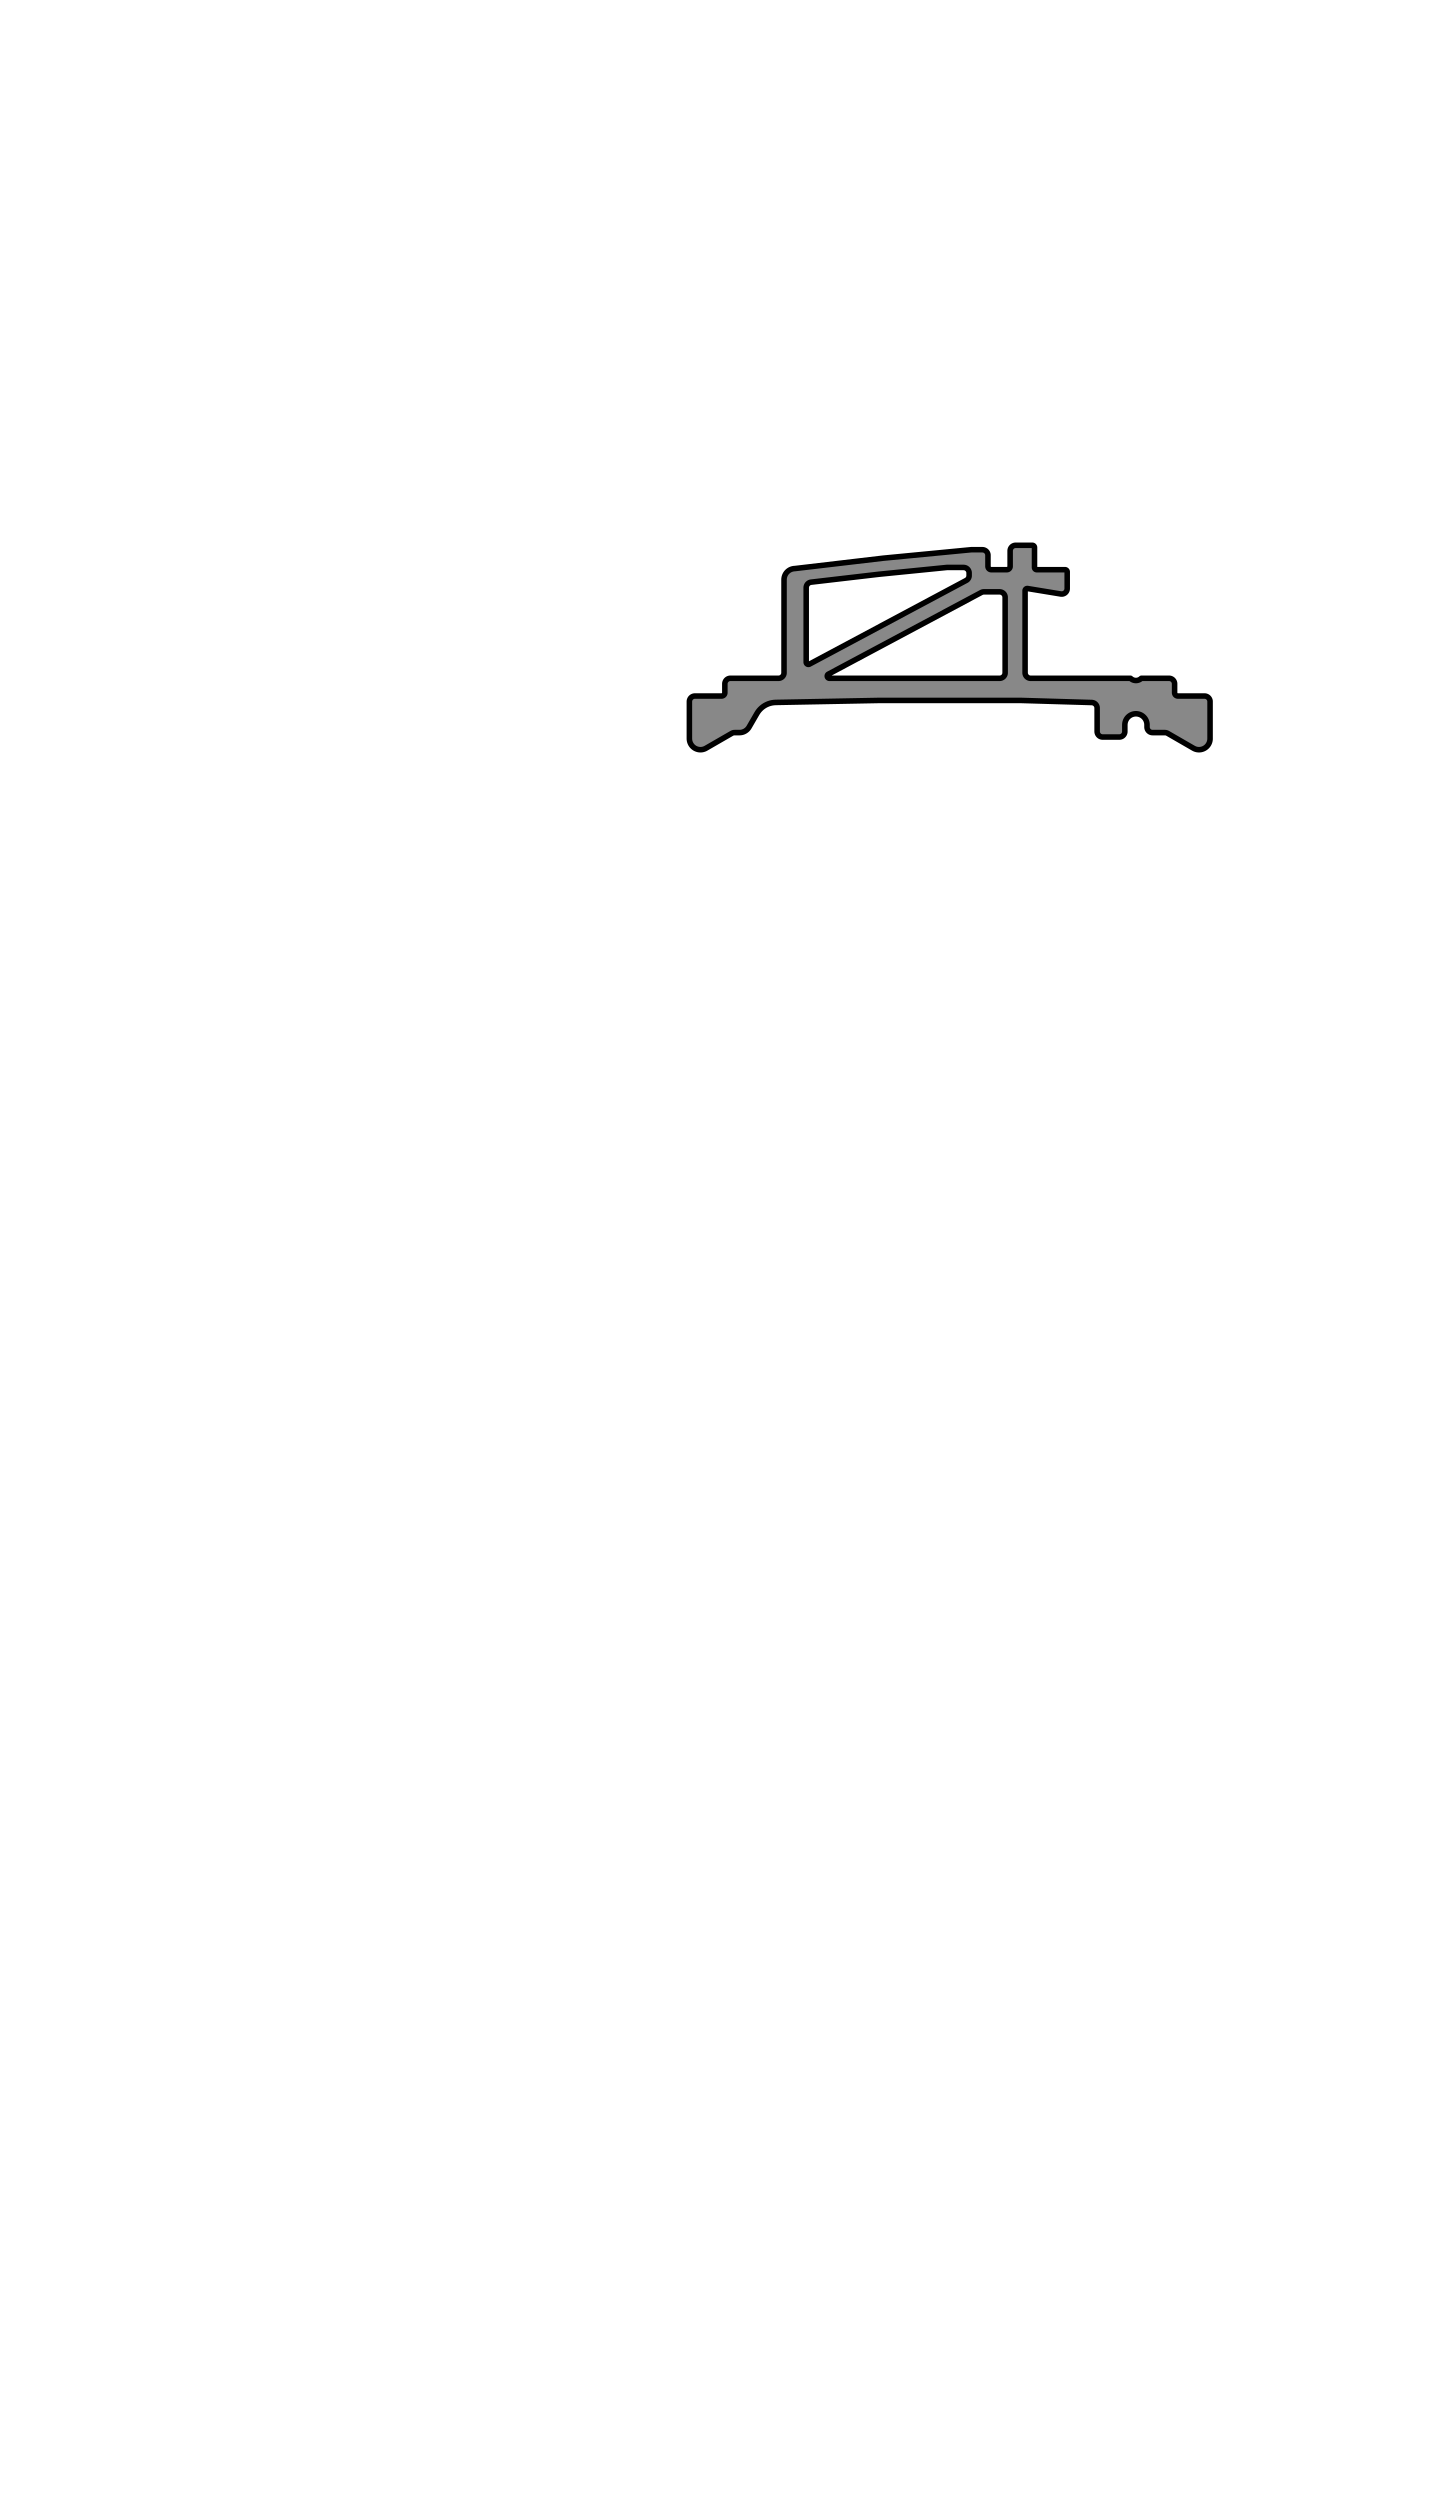
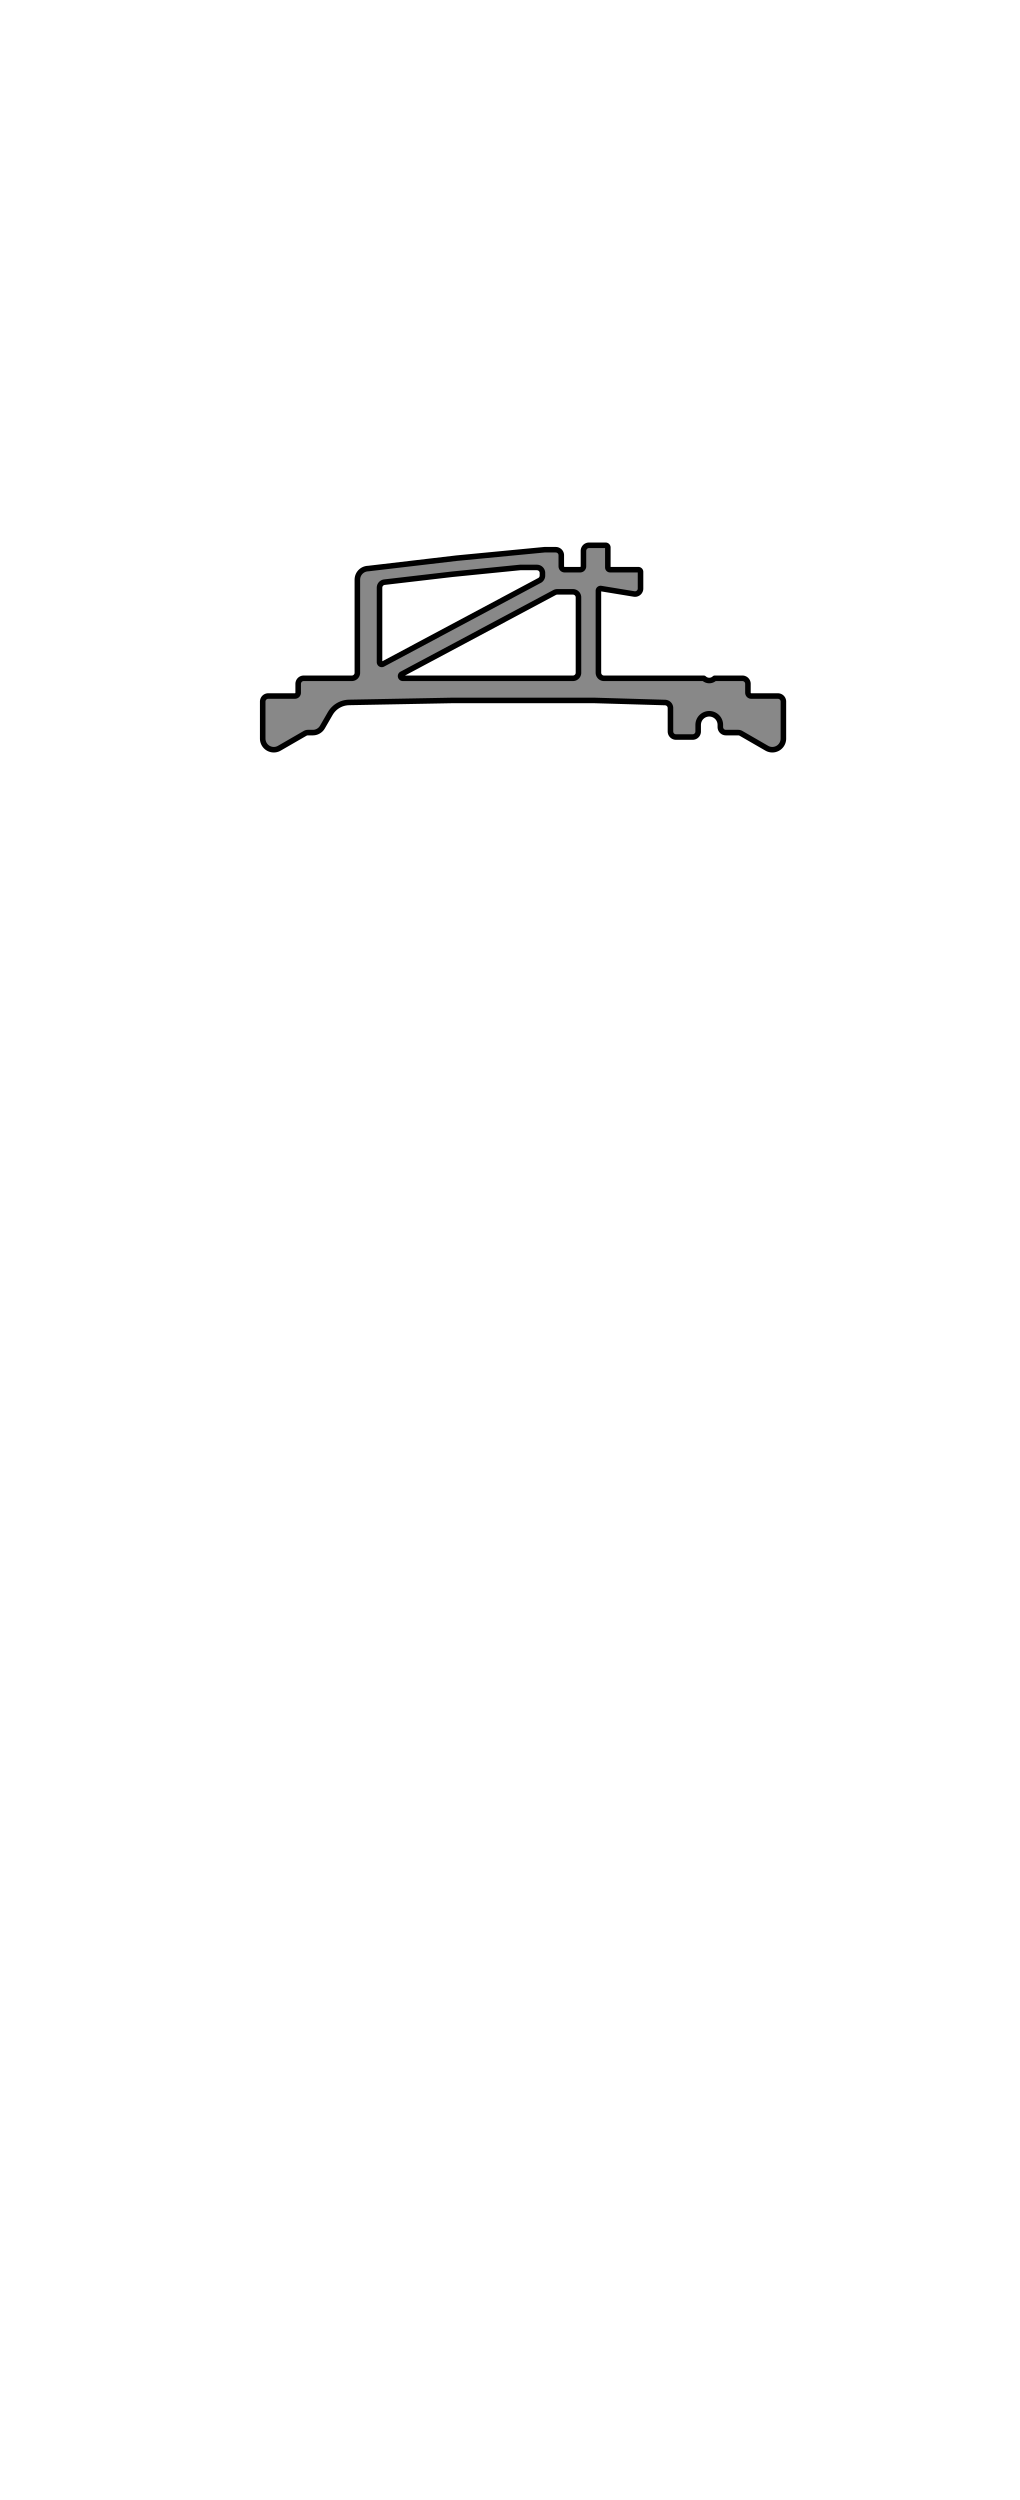
- <svg xmlns="http://www.w3.org/2000/svg" viewBox="9.728 -247.064 130.498 225.566" width="100%" height="100%">
+ <svg xmlns="http://www.w3.org/2000/svg" viewBox="48.225 -247.064 92.001 225.566" width="100%" height="100%">
  <path d="M 97.168 -195.364 L 97.167 -195.405 L 97.162 -195.446 L 97.153 -195.487 L 97.141 -195.526 L 97.126 -195.565 L 97.108 -195.602 L 97.087 -195.638 L 97.063 -195.671 L 97.036 -195.703 L 97.007 -195.732 L 96.975 -195.759 L 96.942 -195.783 L 96.906 -195.804 L 96.869 -195.822 L 96.831 -195.837 L 96.791 -195.849 L 96.751 -195.857 L 96.71 -195.862 L 96.668 -195.864 L 95.153 -195.864 L 89.024 -195.251 L 82.906 -194.537 L 82.865 -194.53 L 82.823 -194.52 L 82.783 -194.506 L 82.744 -194.488 L 82.707 -194.467 L 82.672 -194.444 L 82.639 -194.417 L 82.608 -194.388 L 82.58 -194.356 L 82.555 -194.322 L 82.532 -194.285 L 82.513 -194.248 L 82.497 -194.208 L 82.485 -194.167 L 82.476 -194.126 L 82.47 -194.084 L 82.468 -194.041 L 82.468 -187.317 L 82.469 -187.3 L 82.471 -187.283 L 82.475 -187.266 L 82.48 -187.25 L 82.487 -187.234 L 82.494 -187.219 L 82.504 -187.204 L 82.514 -187.19 L 82.525 -187.178 L 82.538 -187.166 L 82.551 -187.155 L 82.566 -187.146 L 82.581 -187.138 L 82.596 -187.131 L 82.613 -187.125 L 82.629 -187.121 L 82.646 -187.119 L 82.663 -187.117 L 82.681 -187.118 L 82.698 -187.119 L 82.715 -187.123 L 82.731 -187.127 L 82.747 -187.133 L 82.763 -187.141 L 96.904 -194.692 L 96.94 -194.713 L 96.974 -194.737 L 97.005 -194.763 L 97.035 -194.793 L 97.062 -194.824 L 97.086 -194.858 L 97.108 -194.894 L 97.126 -194.931 L 97.141 -194.97 L 97.153 -195.009 L 97.162 -195.05 L 97.167 -195.091 L 97.168 -195.133 Z M 99.918 -185.864 L 99.96 -185.866 L 100.001 -185.871 L 100.041 -185.879 L 100.081 -185.891 L 100.119 -185.906 L 100.156 -185.924 L 100.192 -185.946 L 100.225 -185.97 L 100.257 -185.996 L 100.286 -186.025 L 100.313 -186.057 L 100.337 -186.091 L 100.358 -186.126 L 100.376 -186.163 L 100.391 -186.202 L 100.403 -186.241 L 100.412 -186.282 L 100.417 -186.323 L 100.418 -186.364 L 100.418 -193.164 L 100.417 -193.205 L 100.412 -193.246 L 100.403 -193.287 L 100.391 -193.326 L 100.376 -193.365 L 100.358 -193.402 L 100.337 -193.438 L 100.313 -193.471 L 100.286 -193.503 L 100.257 -193.532 L 100.225 -193.559 L 100.192 -193.583 L 100.156 -193.604 L 100.119 -193.622 L 100.081 -193.637 L 100.041 -193.649 L 100.001 -193.657 L 99.96 -193.662 L 99.918 -193.664 L 98.502 -193.664 L 98.461 -193.662 L 98.42 -193.657 L 98.38 -193.649 L 98.341 -193.638 L 98.303 -193.623 L 98.266 -193.605 L 84.473 -186.24 L 84.459 -186.232 L 84.445 -186.222 L 84.432 -186.211 L 84.42 -186.199 L 84.409 -186.186 L 84.399 -186.172 L 84.39 -186.157 L 84.383 -186.141 L 84.377 -186.125 L 84.373 -186.109 L 84.37 -186.092 L 84.368 -186.075 L 84.368 -186.058 L 84.369 -186.041 L 84.372 -186.024 L 84.376 -186.007 L 84.381 -185.991 L 84.388 -185.976 L 84.397 -185.96 L 84.406 -185.946 L 84.417 -185.933 L 84.428 -185.921 L 84.441 -185.909 L 84.455 -185.899 L 84.469 -185.89 L 84.485 -185.882 L 84.501 -185.876 L 84.517 -185.871 L 84.534 -185.867 L 84.55 -185.865 L 84.568 -185.864 Z M 102.218 -186.364 L 102.22 -186.323 L 102.225 -186.282 L 102.234 -186.241 L 102.246 -186.202 L 102.26 -186.163 L 102.279 -186.126 L 102.3 -186.091 L 102.324 -186.057 L 102.351 -186.025 L 102.38 -185.996 L 102.411 -185.97 L 102.445 -185.946 L 102.48 -185.924 L 102.518 -185.906 L 102.556 -185.891 L 102.596 -185.879 L 102.636 -185.871 L 102.677 -185.866 L 102.718 -185.864 L 111.728 -185.864 L 111.773 -185.824 L 111.822 -185.787 L 111.873 -185.756 L 111.926 -185.728 L 111.982 -185.705 L 112.04 -185.687 L 112.098 -185.674 L 112.158 -185.667 L 112.218 -185.664 L 112.279 -185.667 L 112.338 -185.674 L 112.397 -185.687 L 112.455 -185.705 L 112.511 -185.728 L 112.564 -185.756 L 112.615 -185.787 L 112.663 -185.824 L 112.708 -185.864 L 115.208 -185.864 L 115.252 -185.862 L 115.295 -185.857 L 115.338 -185.847 L 115.379 -185.834 L 115.42 -185.817 L 115.458 -185.797 L 115.495 -185.774 L 115.53 -185.747 L 115.562 -185.718 L 115.591 -185.685 L 115.618 -185.651 L 115.641 -185.614 L 115.662 -185.575 L 115.678 -185.535 L 115.691 -185.494 L 115.701 -185.451 L 115.707 -185.408 L 115.708 -185.364 L 115.708 -184.564 L 115.709 -184.539 L 115.713 -184.515 L 115.718 -184.49 L 115.725 -184.467 L 115.734 -184.444 L 115.745 -184.421 L 115.757 -184.4 L 115.772 -184.38 L 115.788 -184.361 L 115.805 -184.343 L 115.824 -184.327 L 115.844 -184.313 L 115.866 -184.3 L 115.888 -184.289 L 115.911 -184.28 L 115.935 -184.273 L 115.959 -184.268 L 115.984 -184.265 L 116.008 -184.264 L 118.408 -184.264 L 118.45 -184.262 L 118.491 -184.257 L 118.531 -184.249 L 118.571 -184.237 L 118.609 -184.222 L 118.646 -184.204 L 118.682 -184.183 L 118.716 -184.159 L 118.747 -184.132 L 118.776 -184.103 L 118.803 -184.071 L 118.827 -184.038 L 118.848 -184.002 L 118.866 -183.965 L 118.881 -183.926 L 118.893 -183.887 L 118.902 -183.846 L 118.907 -183.805 L 118.908 -183.764 L 118.908 -180.421 L 118.905 -180.337 L 118.894 -180.254 L 118.877 -180.172 L 118.853 -180.092 L 118.822 -180.014 L 118.785 -179.939 L 118.741 -179.867 L 118.692 -179.799 L 118.637 -179.736 L 118.578 -179.678 L 118.513 -179.624 L 118.444 -179.576 L 118.372 -179.534 L 118.296 -179.499 L 118.217 -179.47 L 118.137 -179.447 L 118.055 -179.431 L 117.971 -179.423 L 117.888 -179.421 L 117.804 -179.426 L 117.721 -179.438 L 117.639 -179.458 L 117.56 -179.483 L 117.483 -179.516 L 117.408 -179.555 L 115.083 -180.897 L 115.044 -180.917 L 115.004 -180.934 L 114.963 -180.947 L 114.92 -180.957 L 114.877 -180.962 L 114.833 -180.964 L 113.718 -180.964 L 113.677 -180.966 L 113.636 -180.971 L 113.596 -180.979 L 113.556 -180.991 L 113.518 -181.006 L 113.48 -181.024 L 113.445 -181.046 L 113.411 -181.07 L 113.38 -181.096 L 113.351 -181.125 L 113.324 -181.157 L 113.3 -181.191 L 113.279 -181.226 L 113.26 -181.263 L 113.246 -181.302 L 113.234 -181.341 L 113.225 -181.382 L 113.22 -181.423 L 113.218 -181.464 L 113.218 -181.664 L 113.215 -181.751 L 113.203 -181.838 L 113.184 -181.923 L 113.158 -182.006 L 113.125 -182.087 L 113.084 -182.164 L 113.038 -182.238 L 112.984 -182.307 L 112.925 -182.371 L 112.861 -182.43 L 112.792 -182.483 L 112.718 -182.53 L 112.641 -182.57 L 112.56 -182.604 L 112.477 -182.63 L 112.392 -182.649 L 112.306 -182.66 L 112.218 -182.664 L 112.131 -182.66 L 112.045 -182.649 L 111.96 -182.63 L 111.876 -182.604 L 111.796 -182.57 L 111.718 -182.53 L 111.645 -182.483 L 111.576 -182.43 L 111.511 -182.371 L 111.452 -182.307 L 111.399 -182.238 L 111.352 -182.164 L 111.312 -182.087 L 111.279 -182.006 L 111.252 -181.923 L 111.234 -181.838 L 111.222 -181.751 L 111.218 -181.664 L 111.218 -181.064 L 111.217 -181.023 L 111.212 -180.982 L 111.203 -180.941 L 111.191 -180.902 L 111.176 -180.863 L 111.158 -180.826 L 111.137 -180.791 L 111.113 -180.757 L 111.086 -180.726 L 111.057 -180.696 L 111.025 -180.669 L 110.992 -180.645 L 110.956 -180.624 L 110.919 -180.606 L 110.881 -180.591 L 110.841 -180.579 L 110.801 -180.571 L 110.76 -180.566 L 110.718 -180.564 L 109.218 -180.564 L 109.177 -180.566 L 109.136 -180.571 L 109.096 -180.579 L 109.056 -180.591 L 109.018 -180.606 L 108.98 -180.624 L 108.945 -180.645 L 108.911 -180.669 L 108.88 -180.696 L 108.851 -180.726 L 108.824 -180.757 L 108.8 -180.791 L 108.779 -180.826 L 108.76 -180.863 L 108.746 -180.902 L 108.734 -180.941 L 108.725 -180.982 L 108.72 -181.023 L 108.718 -181.064 L 108.718 -183.179 L 108.717 -183.221 L 108.711 -183.264 L 108.702 -183.306 L 108.689 -183.346 L 108.673 -183.386 L 108.654 -183.424 L 108.631 -183.461 L 108.606 -183.495 L 108.577 -183.527 L 108.546 -183.556 L 108.513 -183.583 L 108.477 -183.607 L 108.439 -183.627 L 108.4 -183.644 L 108.36 -183.658 L 108.318 -183.668 L 108.276 -183.675 L 108.233 -183.678 L 101.918 -183.864 L 88.928 -183.864 L 88.918 -183.864 L 88.909 -183.864 L 79.715 -183.686 L 79.544 -183.675 L 79.375 -183.65 L 79.208 -183.611 L 79.045 -183.557 L 78.888 -183.489 L 78.737 -183.409 L 78.593 -183.315 L 78.458 -183.21 L 78.333 -183.094 L 78.217 -182.967 L 78.114 -182.831 L 78.022 -182.686 L 77.316 -181.464 L 77.269 -181.391 L 77.216 -181.321 L 77.157 -181.257 L 77.093 -181.198 L 77.023 -181.145 L 76.95 -181.098 L 76.873 -181.058 L 76.792 -181.024 L 76.709 -180.998 L 76.624 -180.979 L 76.537 -180.968 L 76.45 -180.964 L 76.004 -180.964 L 75.96 -180.962 L 75.917 -180.957 L 75.874 -180.947 L 75.833 -180.934 L 75.792 -180.917 L 75.754 -180.897 L 73.428 -179.555 L 73.354 -179.516 L 73.277 -179.483 L 73.197 -179.458 L 73.116 -179.438 L 73.033 -179.426 L 72.949 -179.421 L 72.866 -179.423 L 72.782 -179.431 L 72.7 -179.447 L 72.619 -179.47 L 72.541 -179.499 L 72.465 -179.534 L 72.393 -179.576 L 72.324 -179.624 L 72.259 -179.678 L 72.199 -179.736 L 72.145 -179.799 L 72.096 -179.867 L 72.052 -179.939 L 72.015 -180.014 L 71.984 -180.092 L 71.96 -180.172 L 71.942 -180.254 L 71.932 -180.337 L 71.928 -180.421 L 71.928 -183.764 L 71.93 -183.805 L 71.935 -183.846 L 71.944 -183.887 L 71.956 -183.926 L 71.971 -183.965 L 71.989 -184.002 L 72.01 -184.038 L 72.034 -184.071 L 72.061 -184.103 L 72.09 -184.132 L 72.121 -184.159 L 72.155 -184.183 L 72.19 -184.204 L 72.228 -184.222 L 72.266 -184.237 L 72.306 -184.249 L 72.346 -184.257 L 72.387 -184.262 L 72.428 -184.264 L 74.828 -184.264 L 74.853 -184.265 L 74.878 -184.268 L 74.902 -184.273 L 74.926 -184.28 L 74.949 -184.289 L 74.971 -184.3 L 74.993 -184.313 L 75.013 -184.327 L 75.032 -184.343 L 75.049 -184.361 L 75.065 -184.38 L 75.08 -184.4 L 75.092 -184.421 L 75.103 -184.444 L 75.112 -184.467 L 75.119 -184.49 L 75.124 -184.515 L 75.127 -184.539 L 75.128 -184.564 L 75.128 -185.364 L 75.13 -185.405 L 75.135 -185.446 L 75.144 -185.487 L 75.156 -185.526 L 75.171 -185.565 L 75.189 -185.602 L 75.21 -185.638 L 75.234 -185.671 L 75.261 -185.703 L 75.29 -185.732 L 75.321 -185.759 L 75.355 -185.783 L 75.39 -185.804 L 75.428 -185.822 L 75.466 -185.837 L 75.506 -185.849 L 75.546 -185.857 L 75.587 -185.862 L 75.628 -185.864 L 79.968 -185.864 L 80.01 -185.866 L 80.051 -185.871 L 80.091 -185.879 L 80.131 -185.891 L 80.169 -185.906 L 80.206 -185.924 L 80.242 -185.946 L 80.275 -185.97 L 80.307 -185.996 L 80.336 -186.025 L 80.363 -186.057 L 80.387 -186.091 L 80.408 -186.126 L 80.426 -186.163 L 80.441 -186.202 L 80.453 -186.241 L 80.462 -186.282 L 80.467 -186.323 L 80.468 -186.364 L 80.468 -194.764 L 80.472 -194.849 L 80.483 -194.932 L 80.5 -195.015 L 80.525 -195.096 L 80.556 -195.174 L 80.594 -195.25 L 80.638 -195.322 L 80.688 -195.39 L 80.744 -195.453 L 80.805 -195.512 L 80.87 -195.565 L 80.94 -195.613 L 81.013 -195.655 L 81.09 -195.69 L 81.17 -195.718 L 81.251 -195.74 L 81.334 -195.755 L 81.418 -195.763 L 81.457 -195.766 L 81.496 -195.77 L 89.413 -196.701 L 97.348 -197.464 L 98.368 -197.464 L 98.412 -197.462 L 98.455 -197.457 L 98.498 -197.447 L 98.539 -197.434 L 98.58 -197.417 L 98.618 -197.397 L 98.655 -197.374 L 98.69 -197.347 L 98.722 -197.318 L 98.751 -197.286 L 98.778 -197.251 L 98.801 -197.214 L 98.822 -197.175 L 98.838 -197.135 L 98.851 -197.094 L 98.861 -197.051 L 98.867 -197.008 L 98.868 -196.964 L 98.868 -195.964 L 98.869 -195.939 L 98.873 -195.915 L 98.878 -195.89 L 98.885 -195.867 L 98.894 -195.844 L 98.905 -195.821 L 98.917 -195.8 L 98.932 -195.78 L 98.948 -195.761 L 98.965 -195.743 L 98.984 -195.727 L 99.004 -195.713 L 99.026 -195.7 L 99.048 -195.689 L 99.071 -195.68 L 99.095 -195.673 L 99.119 -195.668 L 99.144 -195.665 L 99.168 -195.664 L 100.568 -195.664 L 100.593 -195.665 L 100.618 -195.668 L 100.642 -195.673 L 100.666 -195.68 L 100.689 -195.689 L 100.711 -195.7 L 100.733 -195.713 L 100.753 -195.727 L 100.772 -195.743 L 100.789 -195.761 L 100.805 -195.78 L 100.82 -195.8 L 100.832 -195.821 L 100.843 -195.844 L 100.852 -195.867 L 100.859 -195.89 L 100.864 -195.915 L 100.867 -195.939 L 100.868 -195.964 L 100.868 -197.364 L 100.87 -197.405 L 100.875 -197.446 L 100.884 -197.487 L 100.895 -197.526 L 100.91 -197.565 L 100.929 -197.602 L 100.95 -197.638 L 100.974 -197.671 L 101.001 -197.703 L 101.03 -197.732 L 101.061 -197.759 L 101.095 -197.783 L 101.13 -197.804 L 101.168 -197.822 L 101.206 -197.837 L 101.246 -197.849 L 101.286 -197.857 L 101.327 -197.862 L 101.368 -197.864 L 102.868 -197.864 L 102.885 -197.863 L 102.901 -197.861 L 102.918 -197.858 L 102.933 -197.853 L 102.949 -197.847 L 102.964 -197.84 L 102.978 -197.832 L 102.991 -197.822 L 103.004 -197.811 L 103.016 -197.799 L 103.026 -197.787 L 103.036 -197.774 L 103.044 -197.759 L 103.052 -197.744 L 103.058 -197.729 L 103.062 -197.713 L 103.066 -197.697 L 103.068 -197.681 L 103.068 -197.664 L 103.068 -195.864 L 103.069 -195.848 L 103.071 -195.831 L 103.075 -195.815 L 103.079 -195.799 L 103.085 -195.784 L 103.093 -195.769 L 103.101 -195.755 L 103.111 -195.741 L 103.121 -195.729 L 103.133 -195.717 L 103.146 -195.706 L 103.159 -195.697 L 103.173 -195.688 L 103.188 -195.681 L 103.204 -195.675 L 103.219 -195.67 L 103.236 -195.667 L 103.252 -195.665 L 103.268 -195.664 L 105.818 -195.664 L 105.835 -195.663 L 105.851 -195.661 L 105.868 -195.658 L 105.883 -195.653 L 105.899 -195.647 L 105.914 -195.64 L 105.928 -195.631 L 105.941 -195.622 L 105.954 -195.611 L 105.966 -195.6 L 105.976 -195.587 L 105.986 -195.573 L 105.994 -195.559 L 106.002 -195.544 L 106.008 -195.529 L 106.012 -195.513 L 106.016 -195.497 L 106.018 -195.481 L 106.018 -195.464 L 106.018 -193.964 L 106.016 -193.921 L 106.011 -193.878 L 106.002 -193.835 L 105.989 -193.794 L 105.972 -193.754 L 105.952 -193.716 L 105.929 -193.679 L 105.903 -193.644 L 105.874 -193.612 L 105.842 -193.583 L 105.808 -193.556 L 105.771 -193.533 L 105.733 -193.513 L 105.693 -193.496 L 105.652 -193.482 L 105.61 -193.472 L 105.567 -193.466 L 105.524 -193.464 L 105.48 -193.465 L 105.437 -193.471 L 102.451 -193.961 L 102.434 -193.964 L 102.416 -193.964 L 102.399 -193.963 L 102.382 -193.961 L 102.365 -193.957 L 102.349 -193.952 L 102.332 -193.945 L 102.317 -193.937 L 102.303 -193.927 L 102.289 -193.917 L 102.276 -193.905 L 102.265 -193.892 L 102.254 -193.878 L 102.245 -193.863 L 102.237 -193.848 L 102.23 -193.832 L 102.225 -193.815 L 102.221 -193.799 L 102.219 -193.781 L 102.218 -193.764 Z" fill="#888888" stroke="#000000" stroke-width="0.5" fill-rule="evenodd" stroke-linejoin="round" />
</svg>
